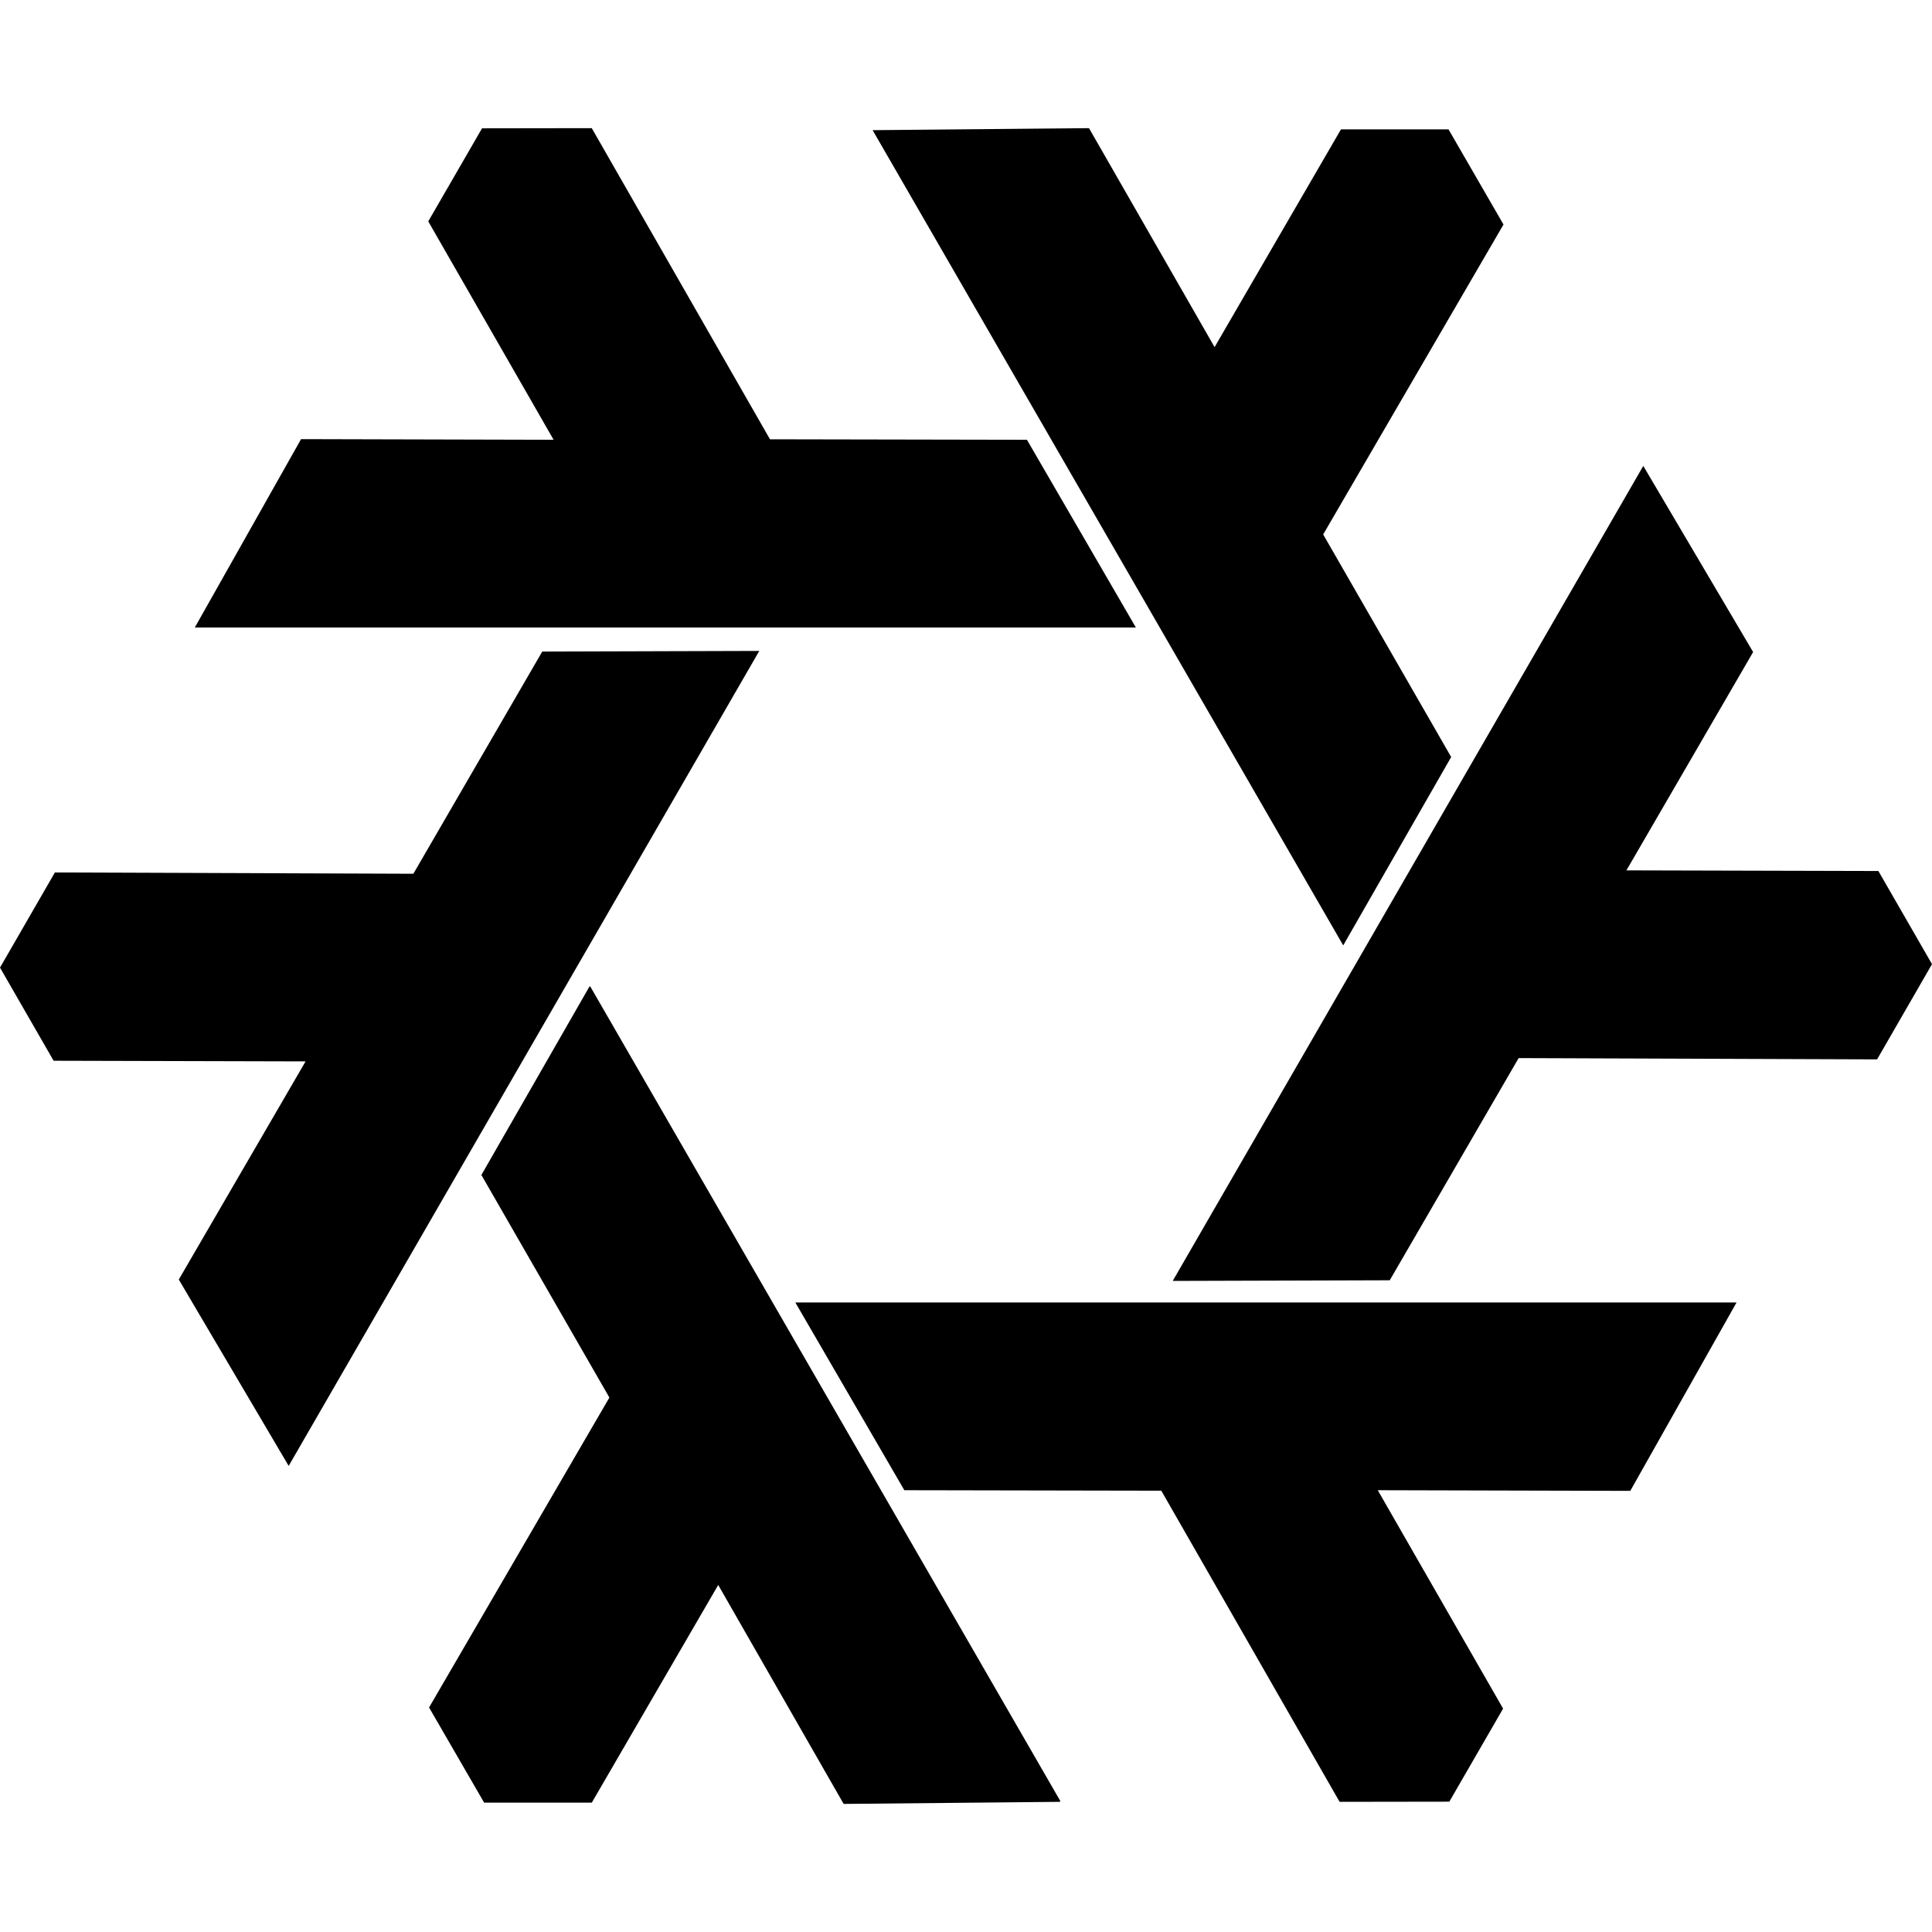
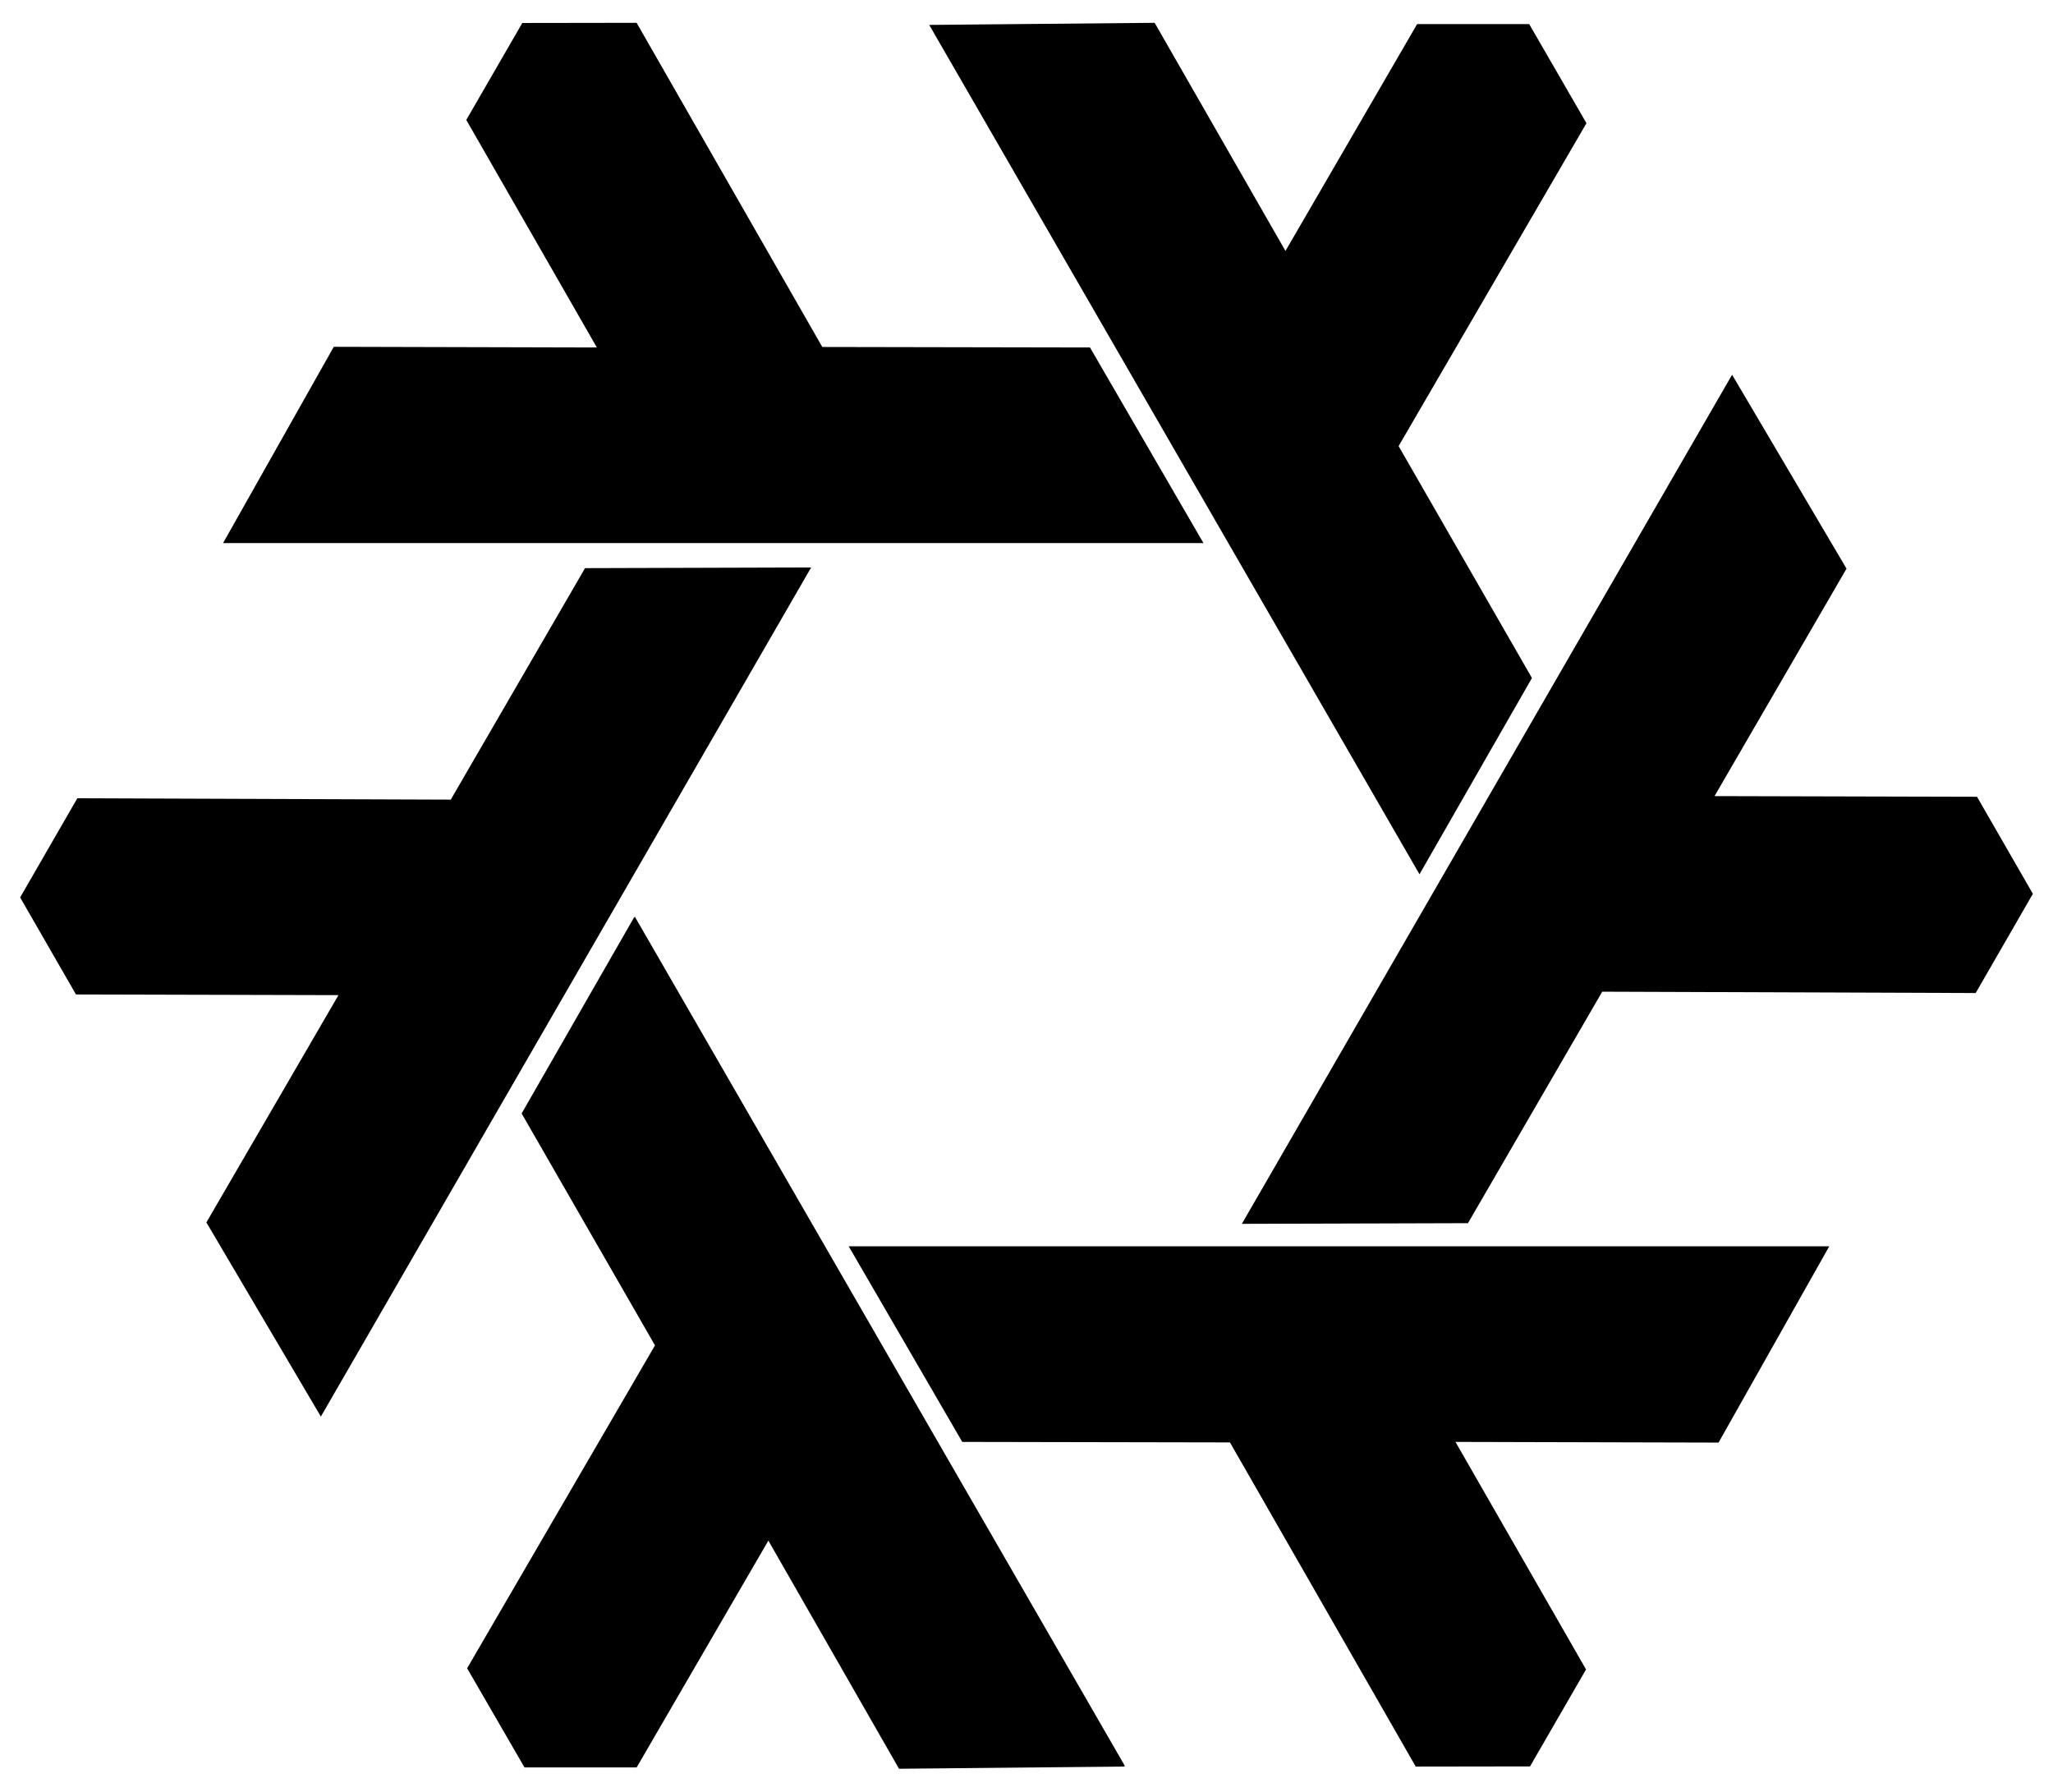
- <svg xmlns="http://www.w3.org/2000/svg" role="img" viewBox="0 0 24 24">
+ <svg xmlns="http://www.w3.org/2000/svg" role="img" viewBox="-0.240 1.320 24.480 21.360">
  <path d="M 7.352,1.592 l -1.364,0.002 L 5.32,2.75 l 1.557,2.713 l -3.137,-0.008 l -1.32,2.34 H 14.11 l -1.353,-2.332 l -3.192,-0.006 l -2.214,-3.865 z m 6.175,0 l -2.687,0.025 l 5.846,10.127 l 1.341,-2.34 l -1.59,-2.765 l 2.24,-3.85 l -0.683,-1.182 h -1.336 l -1.57,2.705 l -1.56,-2.72 z m 6.887,4.195 l -5.846,10.125 l 2.696,-0.008 l 1.601,-2.76 l 4.453,0.016 l 0.682,-1.183 l -0.666,-1.157 l -3.13,-0.008 L 21.778,8.1 l -1.365,-2.313 z M 9.432,8.086 l -2.696,0.008 l -1.601,2.76 l -4.453,-0.016 L 0,12.02 l 0.666,1.157 l 3.13,0.008 l -1.575,2.71 l 1.365,2.315 L 9.432,8.086 z M 7.33,12.25 l -0.006,0.01 l -0.002,-0.004 l -1.342,2.34 l 1.59,2.765 l -2.24,3.85 l 0.684,1.182 H 7.35 l 0.004,-0.006 h 0.001 l 1.567,-2.698 l 1.558,2.72 l 2.688,-0.026 l -0.004,-0.006 h 0.01 L 7.33,12.25 z m 2.55,3.93 l 1.354,2.332 l 3.192,0.006 l 2.215,3.865 l 1.363,-0.002 l 0.668,-1.156 l -1.557,-2.713 l 3.137,0.008 l 1.32,-2.34 H 9.881 Z" />
</svg>
